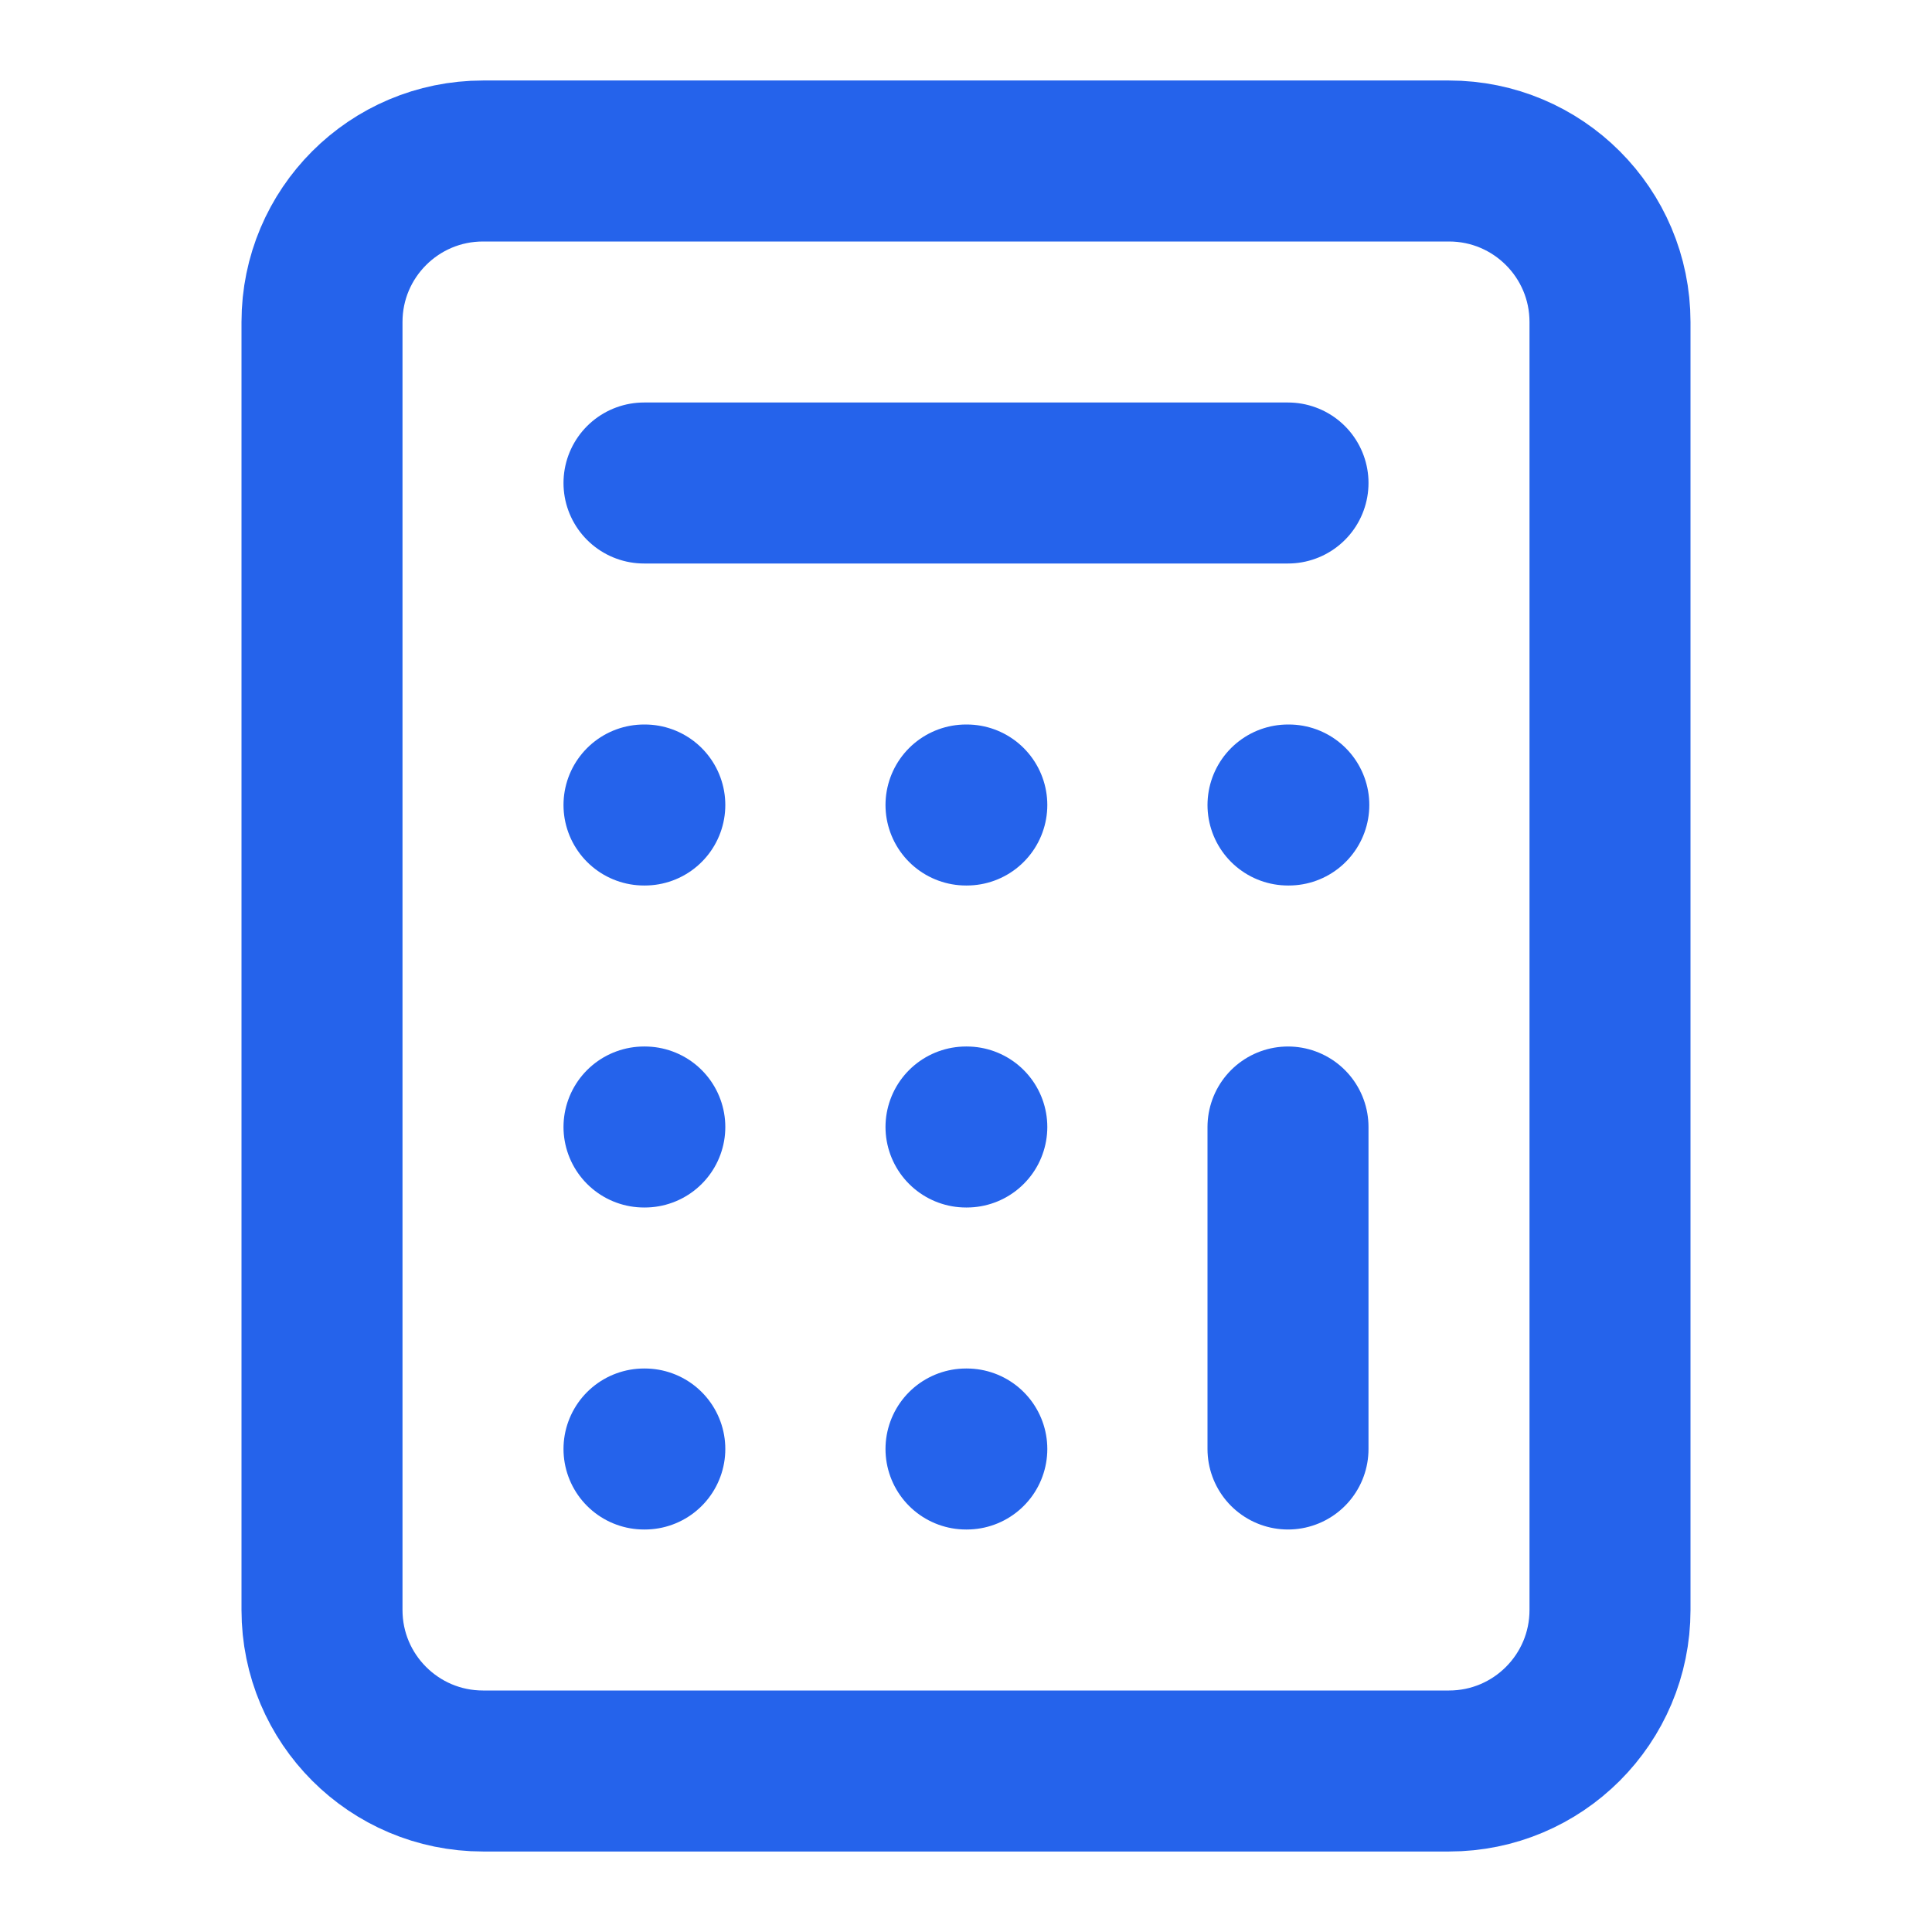
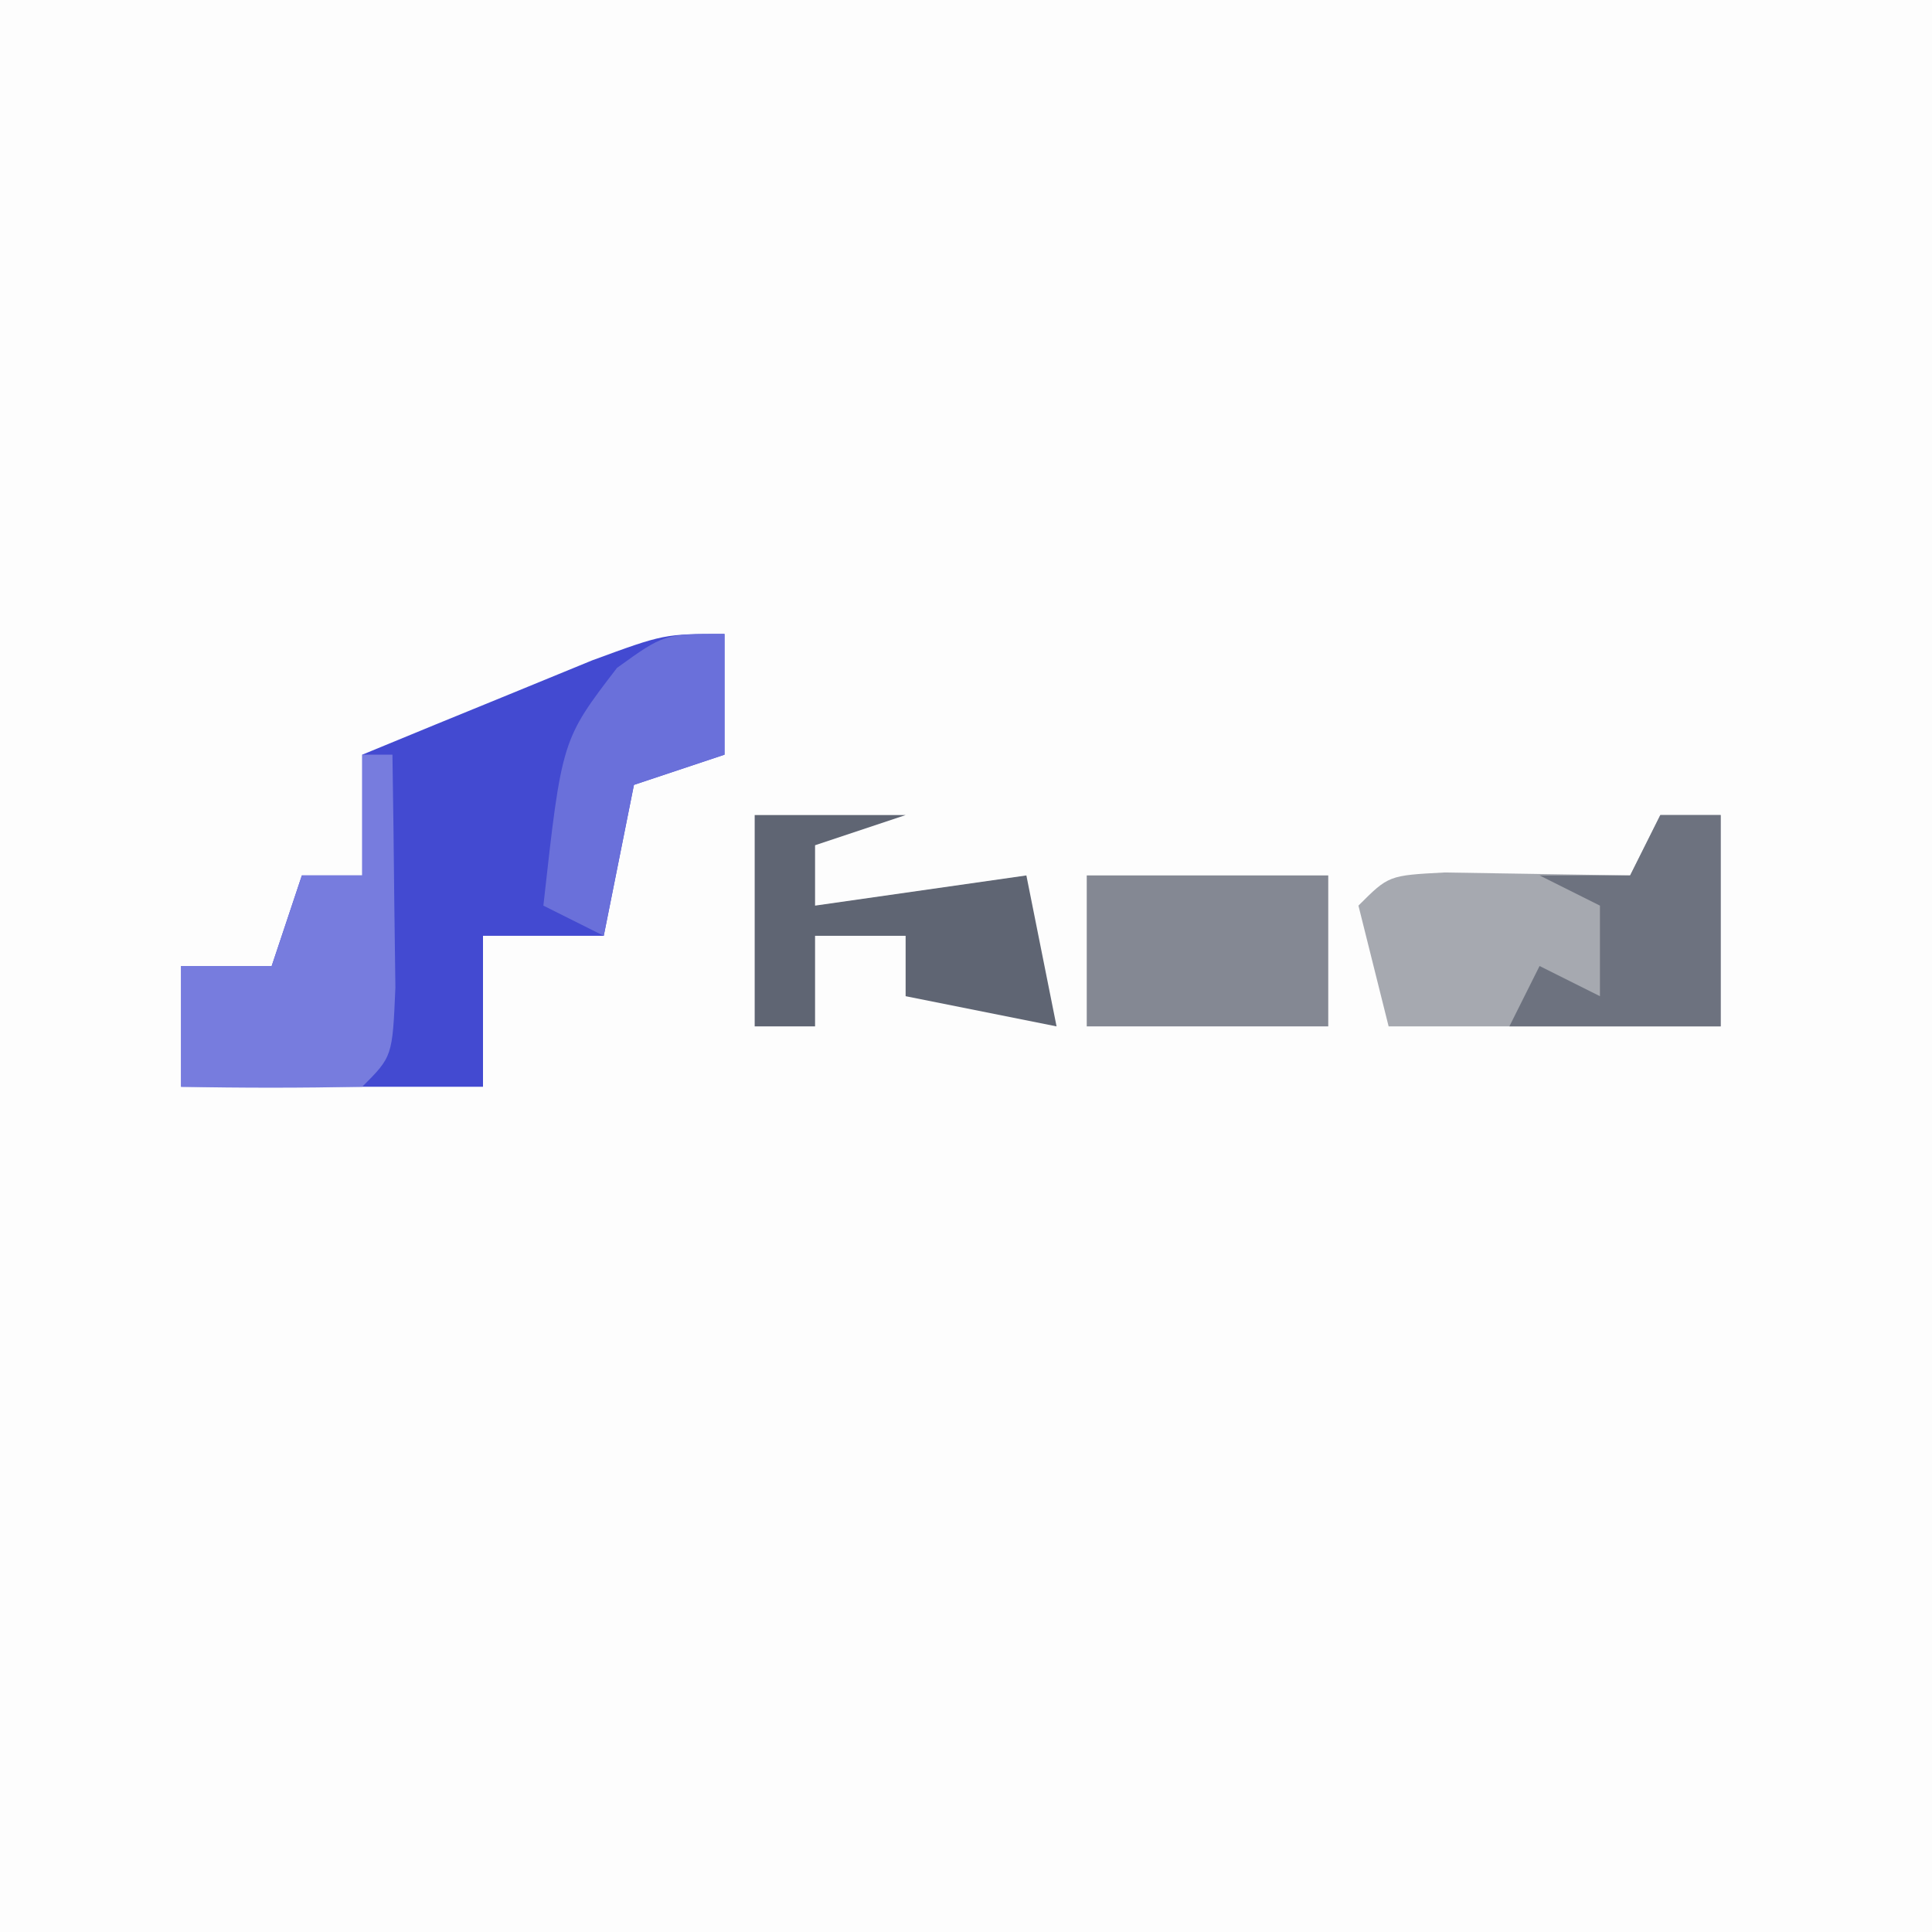
- <svg xmlns="http://www.w3.org/2000/svg" width="32" height="32" viewBox="0 0 24 24" fill="none" stroke="#2563eb" stroke-width="2" stroke-linecap="round" stroke-linejoin="round">
-   <rect width="16" height="20" x="4" y="2" rx="2" ry="2" />
-   <line x1="8" x2="16" y1="6" y2="6" />
-   <line x1="16" x2="16" y1="14" y2="18" />
-   <path d="M16 10h.01" />
-   <path d="M12 10h.01" />
-   <path d="M8 10h.01" />
-   <path d="M12 14h.01" />
-   <path d="M8 14h.01" />
-   <path d="M12 18h.01" />
-   <path d="M8 18h.01" />
+ <svg xmlns="http://www.w3.org/2000/svg" version="1.1" width="64" height="64">
+   <path d="M0 0 C21.12 0 42.24 0 64 0 C64 21.12 64 42.24 64 64 C42.88 64 21.76 64 0 64 C0 42.88 0 21.76 0 0 Z " fill="#FDFDFD" transform="translate(0,0)" />
+   <path d="M0 0 C0 1.32 0 2.64 0 4 C-0.99 4.33 -1.98 4.66 -3 5 C-3.33 6.65 -3.66 8.3 -4 10 C-5.32 10 -6.64 10 -8 10 C-8 11.65 -8 13.3 -8 15 C-11.3 15 -14.6 15 -18 15 C-18 13.68 -18 12.36 -18 11 C-17.01 11 -16.02 11 -15 11 C-14.67 10.01 -14.34 9.02 -14 8 C-13.34 8 -12.68 8 -12 8 C-12 6.68 -12 5.36 -12 4 C-10.377 3.329 -8.751 2.663 -7.125 2 C-6.22 1.629 -5.315 1.258 -4.383 0.875 C-2 0 -2 0 0 0 Z " fill="#434AD1" transform="translate(24,21)" />
+   <path d="M0 0 C0.66 0 1.32 0 2 0 C2 2.31 2 4.62 2 7 C-1.63 7 -5.26 7 -9 7 C-9.33 5.68 -9.66 4.36 -10 3 C-9 2 -9 2 -7.152 1.902 C-5.102 1.935 -3.051 1.967 -1 2 C-0.67 1.34 -0.34 0.68 0 0 Z " fill="#A6A9B0" transform="translate(55,27)" />
+   <path d="M0 0 C0.33 0 0.66 0 1 0 C1.027 1.646 1.046 3.292 1.062 4.938 C1.074 5.854 1.086 6.771 1.098 7.715 C1 10 1 10 0 11 C-2 11.041 -4 11.043 -6 11 C-6 9.68 -6 8.36 -6 7 C-5.01 7 -4.02 7 -3 7 C-2.67 6.01 -2.34 5.02 -2 4 C-1.34 4 -0.68 4 0 4 C0 2.68 0 1.36 0 0 Z " fill="#777CDE" transform="translate(12,25)" />
+   <path d="M0 0 C2.64 0 5.28 0 8 0 C8 1.65 8 3.3 8 5 C5.36 5 2.72 5 0 5 C0 3.35 0 1.7 0 0 Z " fill="#848893" transform="translate(36,29)" />
+   <path d="M0 0 C1.65 0 3.3 0 5 0 C4.01 0.33 3.02 0.66 2 1 C2 1.66 2 2.32 2 3 C5.465 2.505 5.465 2.505 9 2 C9.33 3.65 9.66 5.3 10 7 C8.35 6.67 6.7 6.34 5 6 C5 5.34 5 4.68 5 4 C4.01 4 3.02 4 2 4 C2 4.99 2 5.98 2 7 C1.34 7 0.68 7 0 7 C0 4.69 0 2.38 0 0 Z " fill="#5F6573" transform="translate(25,27)" />
+   <path d="M0 0 C0.66 0 1.32 0 2 0 C2 2.31 2 4.62 2 7 C-0.31 7 -2.62 7 -5 7 C-4.67 6.34 -4.34 5.68 -4 5 C-3.34 5.33 -2.68 5.66 -2 6 C-2 5.01 -2 4.02 -2 3 C-2.66 2.67 -3.32 2.34 -4 2 C-3.01 2 -2.02 2 -1 2 C-0.67 1.34 -0.34 0.68 0 0 Z " fill="#6D727F" transform="translate(55,27)" />
+   <path d="M0 0 C0 1.32 0 2.64 0 4 C-0.99 4.33 -1.98 4.66 -3 5 C-3.33 6.65 -3.66 8.3 -4 10 C-4.66 9.67 -5.32 9.34 -6 9 C-5.39 3.508 -5.39 3.508 -3.562 1.125 C-2 0 -2 0 0 0 Z " fill="#6A70DA" transform="translate(24,21)" />
</svg>
